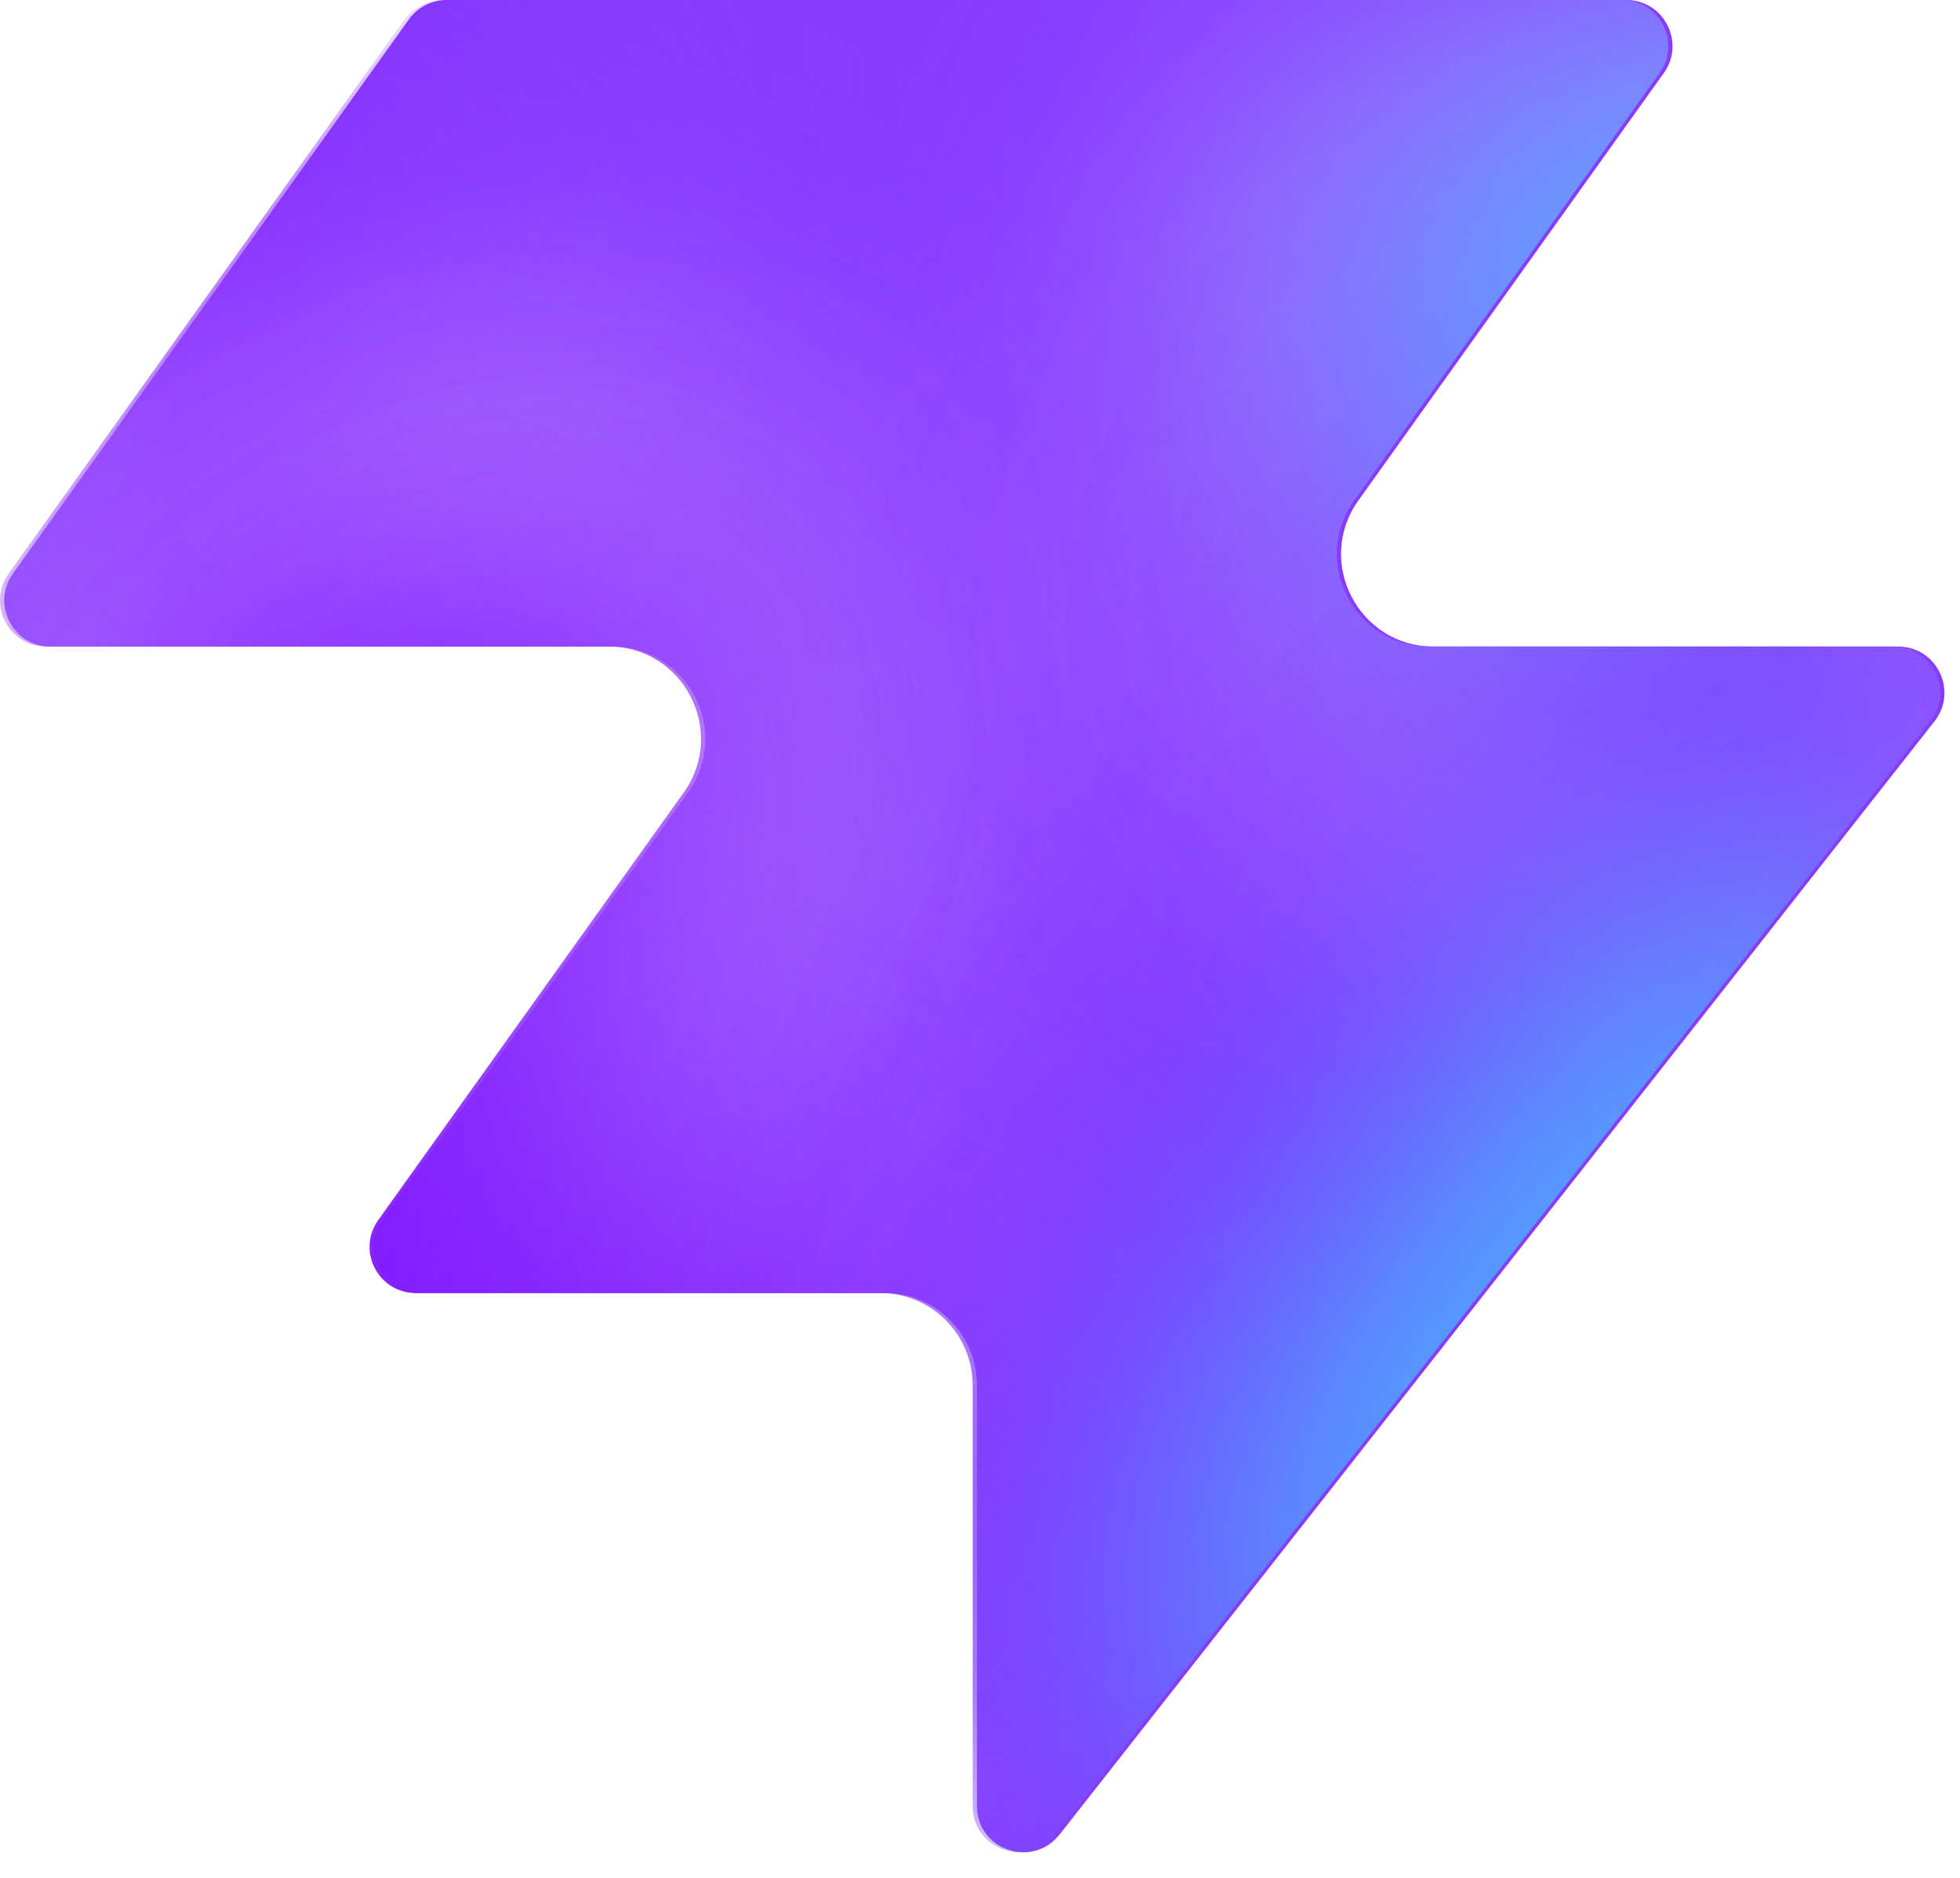
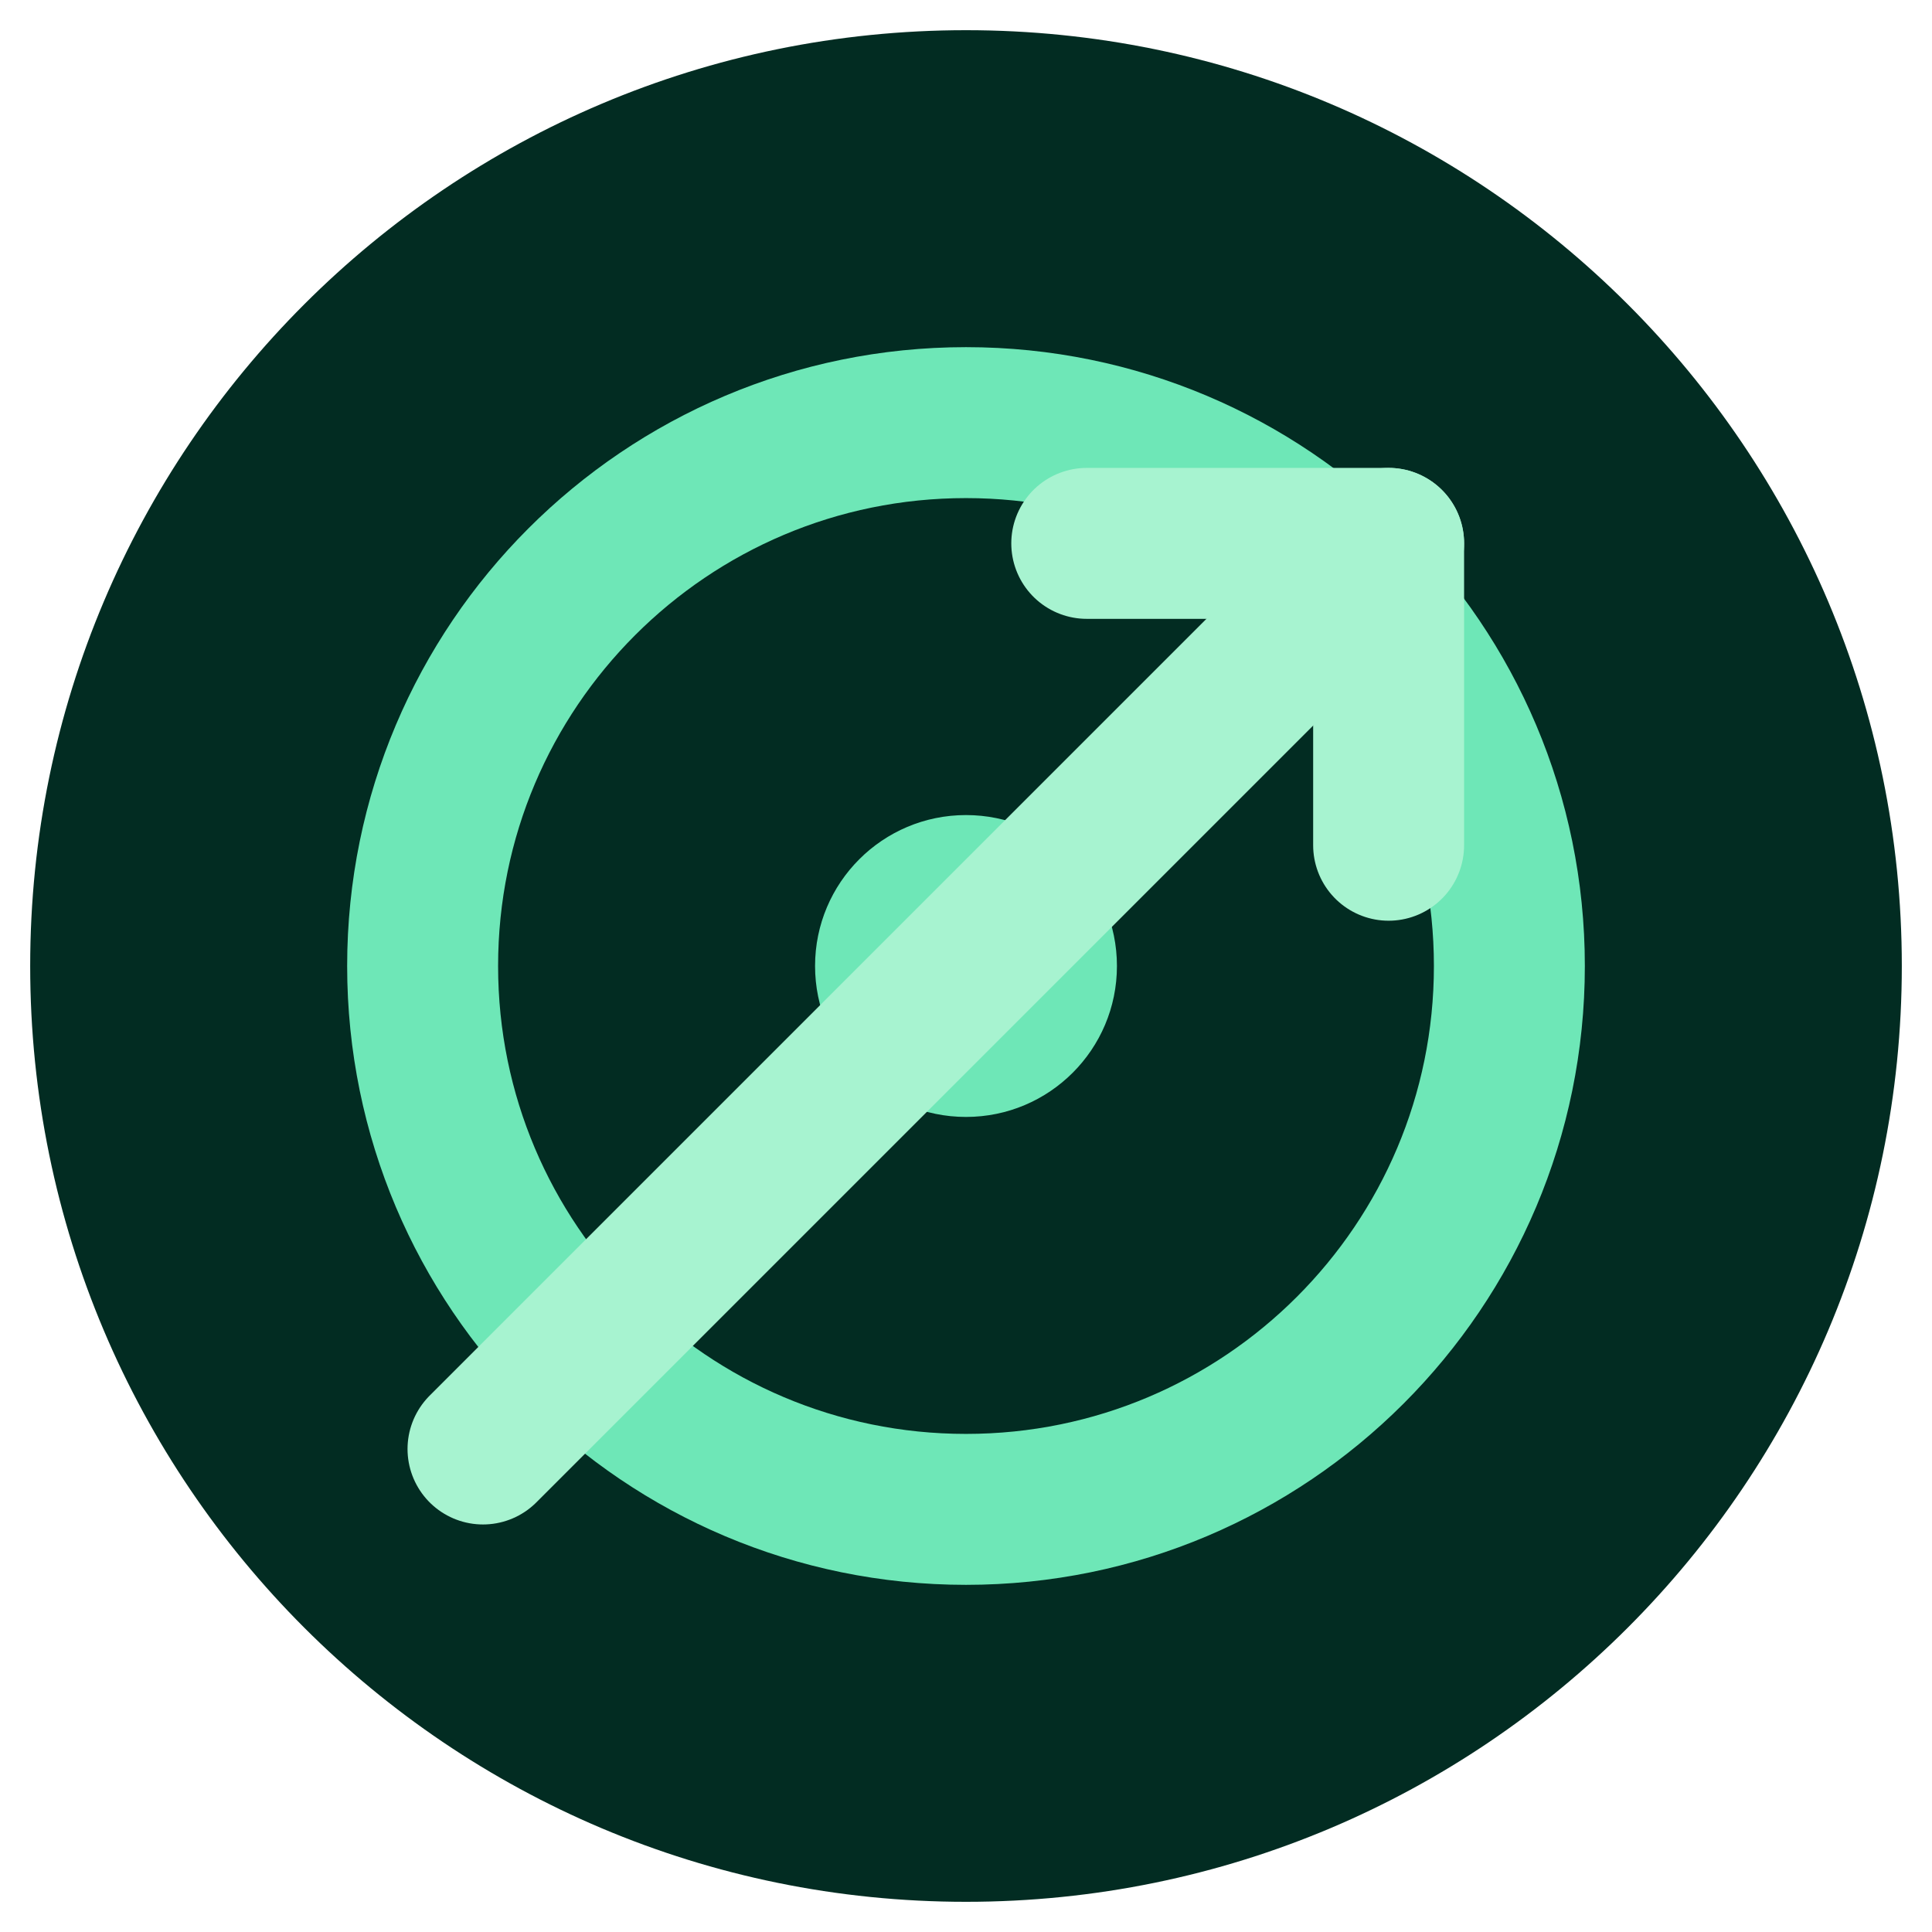
- <svg xmlns="http://www.w3.org/2000/svg" width="48" height="46" fill="none" viewBox="0 0 48 46">
-   <path fill="#863bff" d="M25.946 44.938c-.664.845-2.021.375-2.021-.698V33.937a2.26 2.26 0 0 0-2.262-2.262H10.287c-.92 0-1.456-1.04-.92-1.788l7.48-10.471c1.07-1.497 0-3.578-1.842-3.578H1.237c-.92 0-1.456-1.04-.92-1.788L10.013.474c.214-.297.556-.474.92-.474h28.894c.92 0 1.456 1.04.92 1.788l-7.48 10.471c-1.07 1.498 0 3.579 1.842 3.579h11.377c.943 0 1.473 1.088.89 1.83L25.947 44.94z" style="fill:#863bff;fill:color(display-p3 .525 .23 1);fill-opacity:1" />
-   <mask id="a" width="48" height="46" x="0" y="0" maskUnits="userSpaceOnUse" style="mask-type:alpha">
-     <path fill="#000" d="M25.842 44.938c-.664.844-2.021.375-2.021-.698V33.937a2.26 2.26 0 0 0-2.262-2.262H10.183c-.92 0-1.456-1.04-.92-1.788l7.48-10.471c1.07-1.498 0-3.579-1.842-3.579H1.133c-.92 0-1.456-1.04-.92-1.787L9.91.473c.214-.297.556-.474.92-.474h28.894c.92 0 1.456 1.04.92 1.788l-7.48 10.471c-1.07 1.498 0 3.578 1.842 3.578h11.377c.943 0 1.473 1.088.89 1.832L25.843 44.94z" style="fill:#000;fill-opacity:1" />
-   </mask>
-   <g mask="url(#a)">
-     <g filter="url(#b)">
-       <ellipse cx="5.508" cy="14.704" fill="#ede6ff" rx="5.508" ry="14.704" style="fill:#ede6ff;fill:color(display-p3 .927 .903 1);fill-opacity:1" transform="matrix(.00324 1 1 -.00324 -4.47 31.516)" />
-     </g>
-     <g filter="url(#c)">
-       <ellipse cx="10.399" cy="29.851" fill="#ede6ff" rx="10.399" ry="29.851" style="fill:#ede6ff;fill:color(display-p3 .927 .903 1);fill-opacity:1" transform="matrix(.00324 1 1 -.00324 -39.328 7.883)" />
-     </g>
-     <g filter="url(#d)">
-       <ellipse cx="5.508" cy="30.487" fill="#7e14ff" rx="5.508" ry="30.487" style="fill:#7e14ff;fill:color(display-p3 .492 .077 1);fill-opacity:1" transform="rotate(89.814 -25.913 -14.639)scale(1 -1)" />
-     </g>
-     <g filter="url(#e)">
-       <ellipse cx="5.508" cy="30.599" fill="#7e14ff" rx="5.508" ry="30.599" style="fill:#7e14ff;fill:color(display-p3 .492 .077 1);fill-opacity:1" transform="rotate(89.814 -32.644 -3.334)scale(1 -1)" />
-     </g>
-     <g filter="url(#f)">
-       <ellipse cx="5.508" cy="30.599" fill="#7e14ff" rx="5.508" ry="30.599" style="fill:#7e14ff;fill:color(display-p3 .492 .077 1);fill-opacity:1" transform="matrix(.00324 1 1 -.00324 -34.34 30.47)" />
-     </g>
-     <g filter="url(#g)">
-       <ellipse cx="14.072" cy="22.078" fill="#ede6ff" rx="14.072" ry="22.078" style="fill:#ede6ff;fill:color(display-p3 .927 .903 1);fill-opacity:1" transform="rotate(93.35 24.506 48.493)scale(-1 1)" />
-     </g>
-     <g filter="url(#h)">
-       <ellipse cx="3.47" cy="21.501" fill="#7e14ff" rx="3.47" ry="21.501" style="fill:#7e14ff;fill:color(display-p3 .492 .077 1);fill-opacity:1" transform="rotate(89.009 28.708 47.59)scale(-1 1)" />
-     </g>
-     <g filter="url(#i)">
-       <ellipse cx="3.47" cy="21.501" fill="#7e14ff" rx="3.47" ry="21.501" style="fill:#7e14ff;fill:color(display-p3 .492 .077 1);fill-opacity:1" transform="rotate(89.009 28.708 47.59)scale(-1 1)" />
-     </g>
-     <g filter="url(#j)">
-       <ellipse cx=".387" cy="8.972" fill="#7e14ff" rx="4.407" ry="29.108" style="fill:#7e14ff;fill:color(display-p3 .492 .077 1);fill-opacity:1" transform="rotate(39.51 .387 8.972)" />
-     </g>
-     <g filter="url(#k)">
-       <ellipse cx="47.523" cy="-6.092" fill="#7e14ff" rx="4.407" ry="29.108" style="fill:#7e14ff;fill:color(display-p3 .492 .077 1);fill-opacity:1" transform="rotate(37.892 47.523 -6.092)" />
-     </g>
-     <g filter="url(#l)">
-       <ellipse cx="41.412" cy="6.333" fill="#47bfff" rx="5.971" ry="9.665" style="fill:#47bfff;fill:color(display-p3 .28 .748 1);fill-opacity:1" transform="rotate(37.892 41.412 6.333)" />
-     </g>
-     <g filter="url(#m)">
-       <ellipse cx="-1.879" cy="38.332" fill="#7e14ff" rx="4.407" ry="29.108" style="fill:#7e14ff;fill:color(display-p3 .492 .077 1);fill-opacity:1" transform="rotate(37.892 -1.88 38.332)" />
-     </g>
-     <g filter="url(#n)">
-       <ellipse cx="-1.879" cy="38.332" fill="#7e14ff" rx="4.407" ry="29.108" style="fill:#7e14ff;fill:color(display-p3 .492 .077 1);fill-opacity:1" transform="rotate(37.892 -1.88 38.332)" />
-     </g>
-     <g filter="url(#o)">
-       <ellipse cx="35.651" cy="29.907" fill="#7e14ff" rx="4.407" ry="29.108" style="fill:#7e14ff;fill:color(display-p3 .492 .077 1);fill-opacity:1" transform="rotate(37.892 35.651 29.907)" />
-     </g>
-     <g filter="url(#p)">
-       <ellipse cx="38.418" cy="32.4" fill="#47bfff" rx="5.971" ry="15.297" style="fill:#47bfff;fill:color(display-p3 .28 .748 1);fill-opacity:1" transform="rotate(37.892 38.418 32.4)" />
-     </g>
-   </g>
-   <defs>
-     <filter id="b" width="60.045" height="41.654" x="-19.77" y="16.149" color-interpolation-filters="sRGB" filterUnits="userSpaceOnUse">
-       <feFlood flood-opacity="0" result="BackgroundImageFix" />
-       <feBlend in="SourceGraphic" in2="BackgroundImageFix" result="shape" />
-       <feGaussianBlur result="effect1_foregroundBlur_2002_17158" stdDeviation="7.659" />
-     </filter>
-     <filter id="c" width="90.34" height="51.437" x="-54.613" y="-7.533" color-interpolation-filters="sRGB" filterUnits="userSpaceOnUse">
-       <feFlood flood-opacity="0" result="BackgroundImageFix" />
-       <feBlend in="SourceGraphic" in2="BackgroundImageFix" result="shape" />
-       <feGaussianBlur result="effect1_foregroundBlur_2002_17158" stdDeviation="7.659" />
-     </filter>
-     <filter id="d" width="79.355" height="29.4" x="-49.64" y="2.03" color-interpolation-filters="sRGB" filterUnits="userSpaceOnUse">
-       <feFlood flood-opacity="0" result="BackgroundImageFix" />
-       <feBlend in="SourceGraphic" in2="BackgroundImageFix" result="shape" />
-       <feGaussianBlur result="effect1_foregroundBlur_2002_17158" stdDeviation="4.596" />
-     </filter>
-     <filter id="e" width="79.579" height="29.4" x="-45.045" y="20.029" color-interpolation-filters="sRGB" filterUnits="userSpaceOnUse">
-       <feFlood flood-opacity="0" result="BackgroundImageFix" />
-       <feBlend in="SourceGraphic" in2="BackgroundImageFix" result="shape" />
-       <feGaussianBlur result="effect1_foregroundBlur_2002_17158" stdDeviation="4.596" />
-     </filter>
-     <filter id="f" width="79.579" height="29.4" x="-43.513" y="21.178" color-interpolation-filters="sRGB" filterUnits="userSpaceOnUse">
-       <feFlood flood-opacity="0" result="BackgroundImageFix" />
-       <feBlend in="SourceGraphic" in2="BackgroundImageFix" result="shape" />
-       <feGaussianBlur result="effect1_foregroundBlur_2002_17158" stdDeviation="4.596" />
-     </filter>
-     <filter id="g" width="74.749" height="58.852" x="15.756" y="-17.901" color-interpolation-filters="sRGB" filterUnits="userSpaceOnUse">
-       <feFlood flood-opacity="0" result="BackgroundImageFix" />
-       <feBlend in="SourceGraphic" in2="BackgroundImageFix" result="shape" />
-       <feGaussianBlur result="effect1_foregroundBlur_2002_17158" stdDeviation="7.659" />
-     </filter>
-     <filter id="h" width="61.377" height="25.362" x="23.548" y="2.284" color-interpolation-filters="sRGB" filterUnits="userSpaceOnUse">
-       <feFlood flood-opacity="0" result="BackgroundImageFix" />
-       <feBlend in="SourceGraphic" in2="BackgroundImageFix" result="shape" />
-       <feGaussianBlur result="effect1_foregroundBlur_2002_17158" stdDeviation="4.596" />
-     </filter>
-     <filter id="i" width="61.377" height="25.362" x="23.548" y="2.284" color-interpolation-filters="sRGB" filterUnits="userSpaceOnUse">
-       <feFlood flood-opacity="0" result="BackgroundImageFix" />
-       <feBlend in="SourceGraphic" in2="BackgroundImageFix" result="shape" />
-       <feGaussianBlur result="effect1_foregroundBlur_2002_17158" stdDeviation="4.596" />
-     </filter>
-     <filter id="j" width="56.045" height="63.649" x="-27.636" y="-22.853" color-interpolation-filters="sRGB" filterUnits="userSpaceOnUse">
-       <feFlood flood-opacity="0" result="BackgroundImageFix" />
-       <feBlend in="SourceGraphic" in2="BackgroundImageFix" result="shape" />
-       <feGaussianBlur result="effect1_foregroundBlur_2002_17158" stdDeviation="4.596" />
-     </filter>
-     <filter id="k" width="54.814" height="64.646" x="20.116" y="-38.415" color-interpolation-filters="sRGB" filterUnits="userSpaceOnUse">
-       <feFlood flood-opacity="0" result="BackgroundImageFix" />
-       <feBlend in="SourceGraphic" in2="BackgroundImageFix" result="shape" />
-       <feGaussianBlur result="effect1_foregroundBlur_2002_17158" stdDeviation="4.596" />
-     </filter>
-     <filter id="l" width="33.541" height="35.313" x="24.641" y="-11.323" color-interpolation-filters="sRGB" filterUnits="userSpaceOnUse">
-       <feFlood flood-opacity="0" result="BackgroundImageFix" />
-       <feBlend in="SourceGraphic" in2="BackgroundImageFix" result="shape" />
-       <feGaussianBlur result="effect1_foregroundBlur_2002_17158" stdDeviation="4.596" />
-     </filter>
-     <filter id="m" width="54.814" height="64.646" x="-29.286" y="6.009" color-interpolation-filters="sRGB" filterUnits="userSpaceOnUse">
-       <feFlood flood-opacity="0" result="BackgroundImageFix" />
-       <feBlend in="SourceGraphic" in2="BackgroundImageFix" result="shape" />
-       <feGaussianBlur result="effect1_foregroundBlur_2002_17158" stdDeviation="4.596" />
-     </filter>
-     <filter id="n" width="54.814" height="64.646" x="-29.286" y="6.009" color-interpolation-filters="sRGB" filterUnits="userSpaceOnUse">
-       <feFlood flood-opacity="0" result="BackgroundImageFix" />
-       <feBlend in="SourceGraphic" in2="BackgroundImageFix" result="shape" />
-       <feGaussianBlur result="effect1_foregroundBlur_2002_17158" stdDeviation="4.596" />
-     </filter>
-     <filter id="o" width="54.814" height="64.646" x="8.244" y="-2.416" color-interpolation-filters="sRGB" filterUnits="userSpaceOnUse">
-       <feFlood flood-opacity="0" result="BackgroundImageFix" />
-       <feBlend in="SourceGraphic" in2="BackgroundImageFix" result="shape" />
-       <feGaussianBlur result="effect1_foregroundBlur_2002_17158" stdDeviation="4.596" />
-     </filter>
-     <filter id="p" width="39.409" height="43.623" x="18.713" y="10.588" color-interpolation-filters="sRGB" filterUnits="userSpaceOnUse">
-       <feFlood flood-opacity="0" result="BackgroundImageFix" />
-       <feBlend in="SourceGraphic" in2="BackgroundImageFix" result="shape" />
-       <feGaussianBlur result="effect1_foregroundBlur_2002_17158" stdDeviation="4.596" />
-     </filter>
-   </defs>
+ <svg xmlns="http://www.w3.org/2000/svg" width="32" height="32" viewBox="0 0 32 32">
+   <circle cx="16" cy="16" r="15.5" fill="#022c22" />
+   <circle cx="16" cy="16" r="9" fill="none" stroke="#6ee7b7" stroke-width="2.5" />
+   <circle cx="16" cy="16" r="2.5" fill="#6ee7b7" />
+   <line x1="8" y1="24" x2="23" y2="9" stroke="#a7f3d0" stroke-width="2.5" stroke-linecap="round" />
+   <path d="M18 9 L23 9 L23 14" fill="none" stroke="#a7f3d0" stroke-width="2.5" stroke-linecap="round" stroke-linejoin="round" />
</svg>
